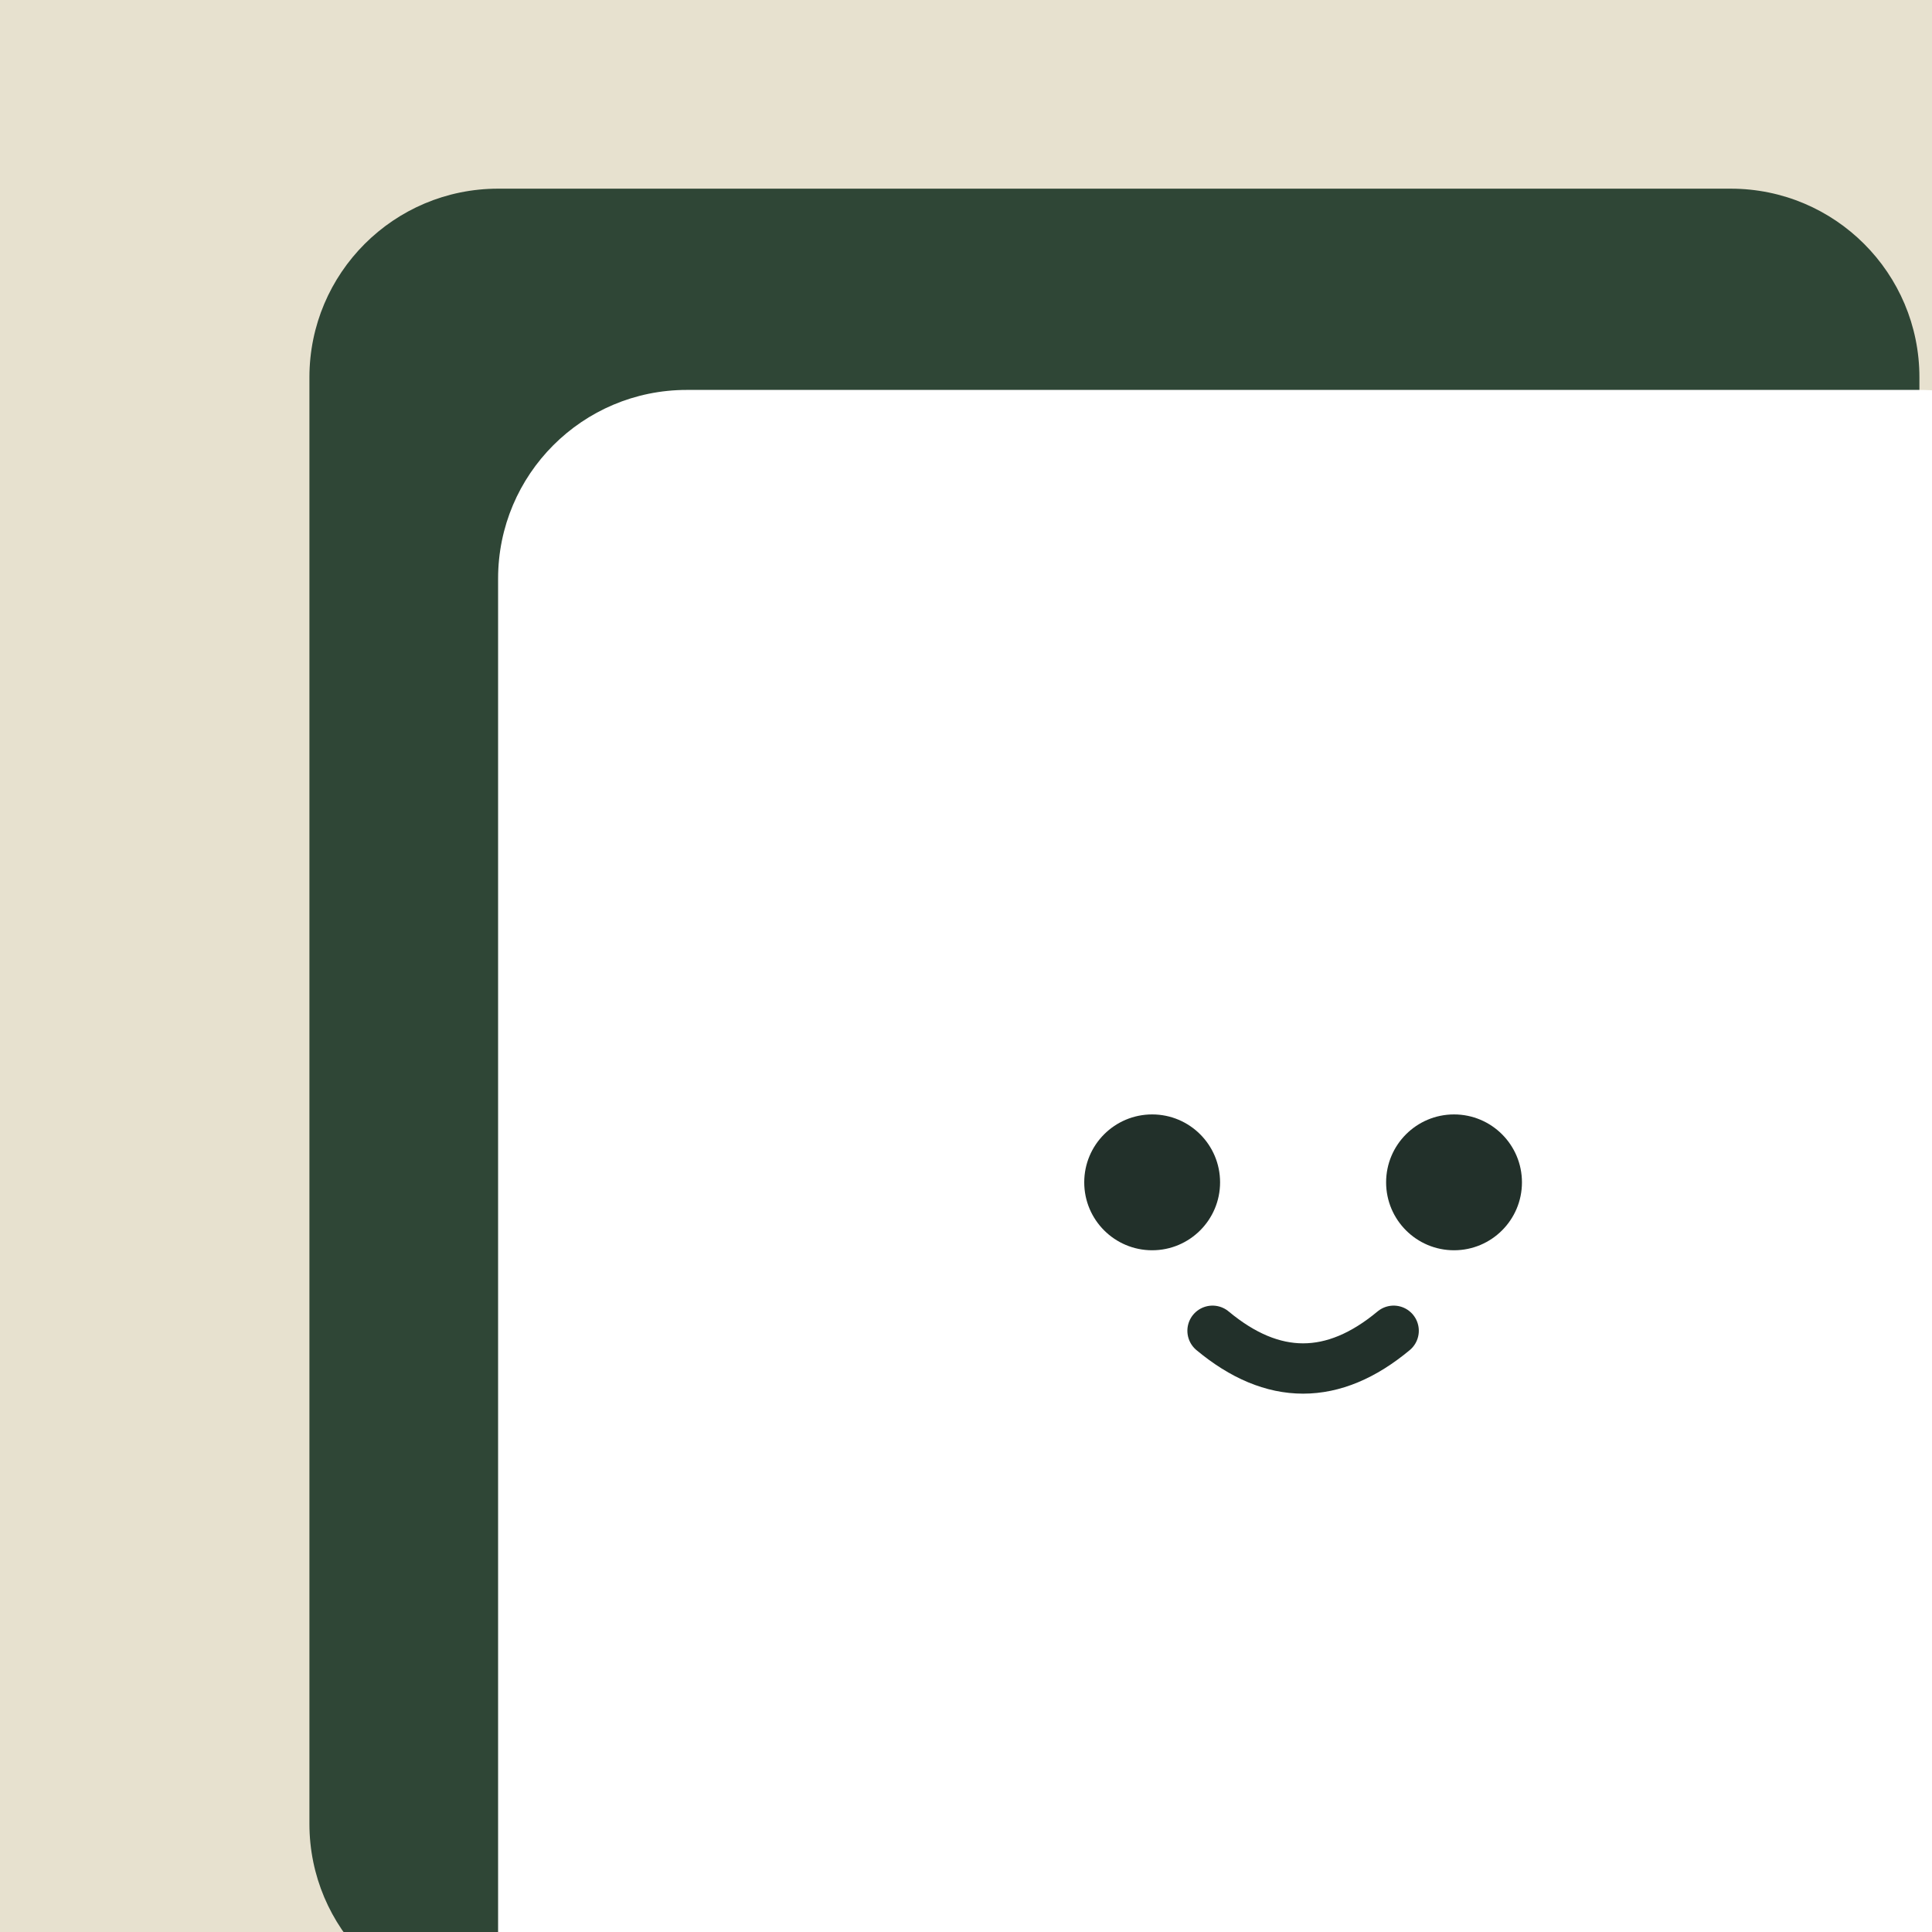
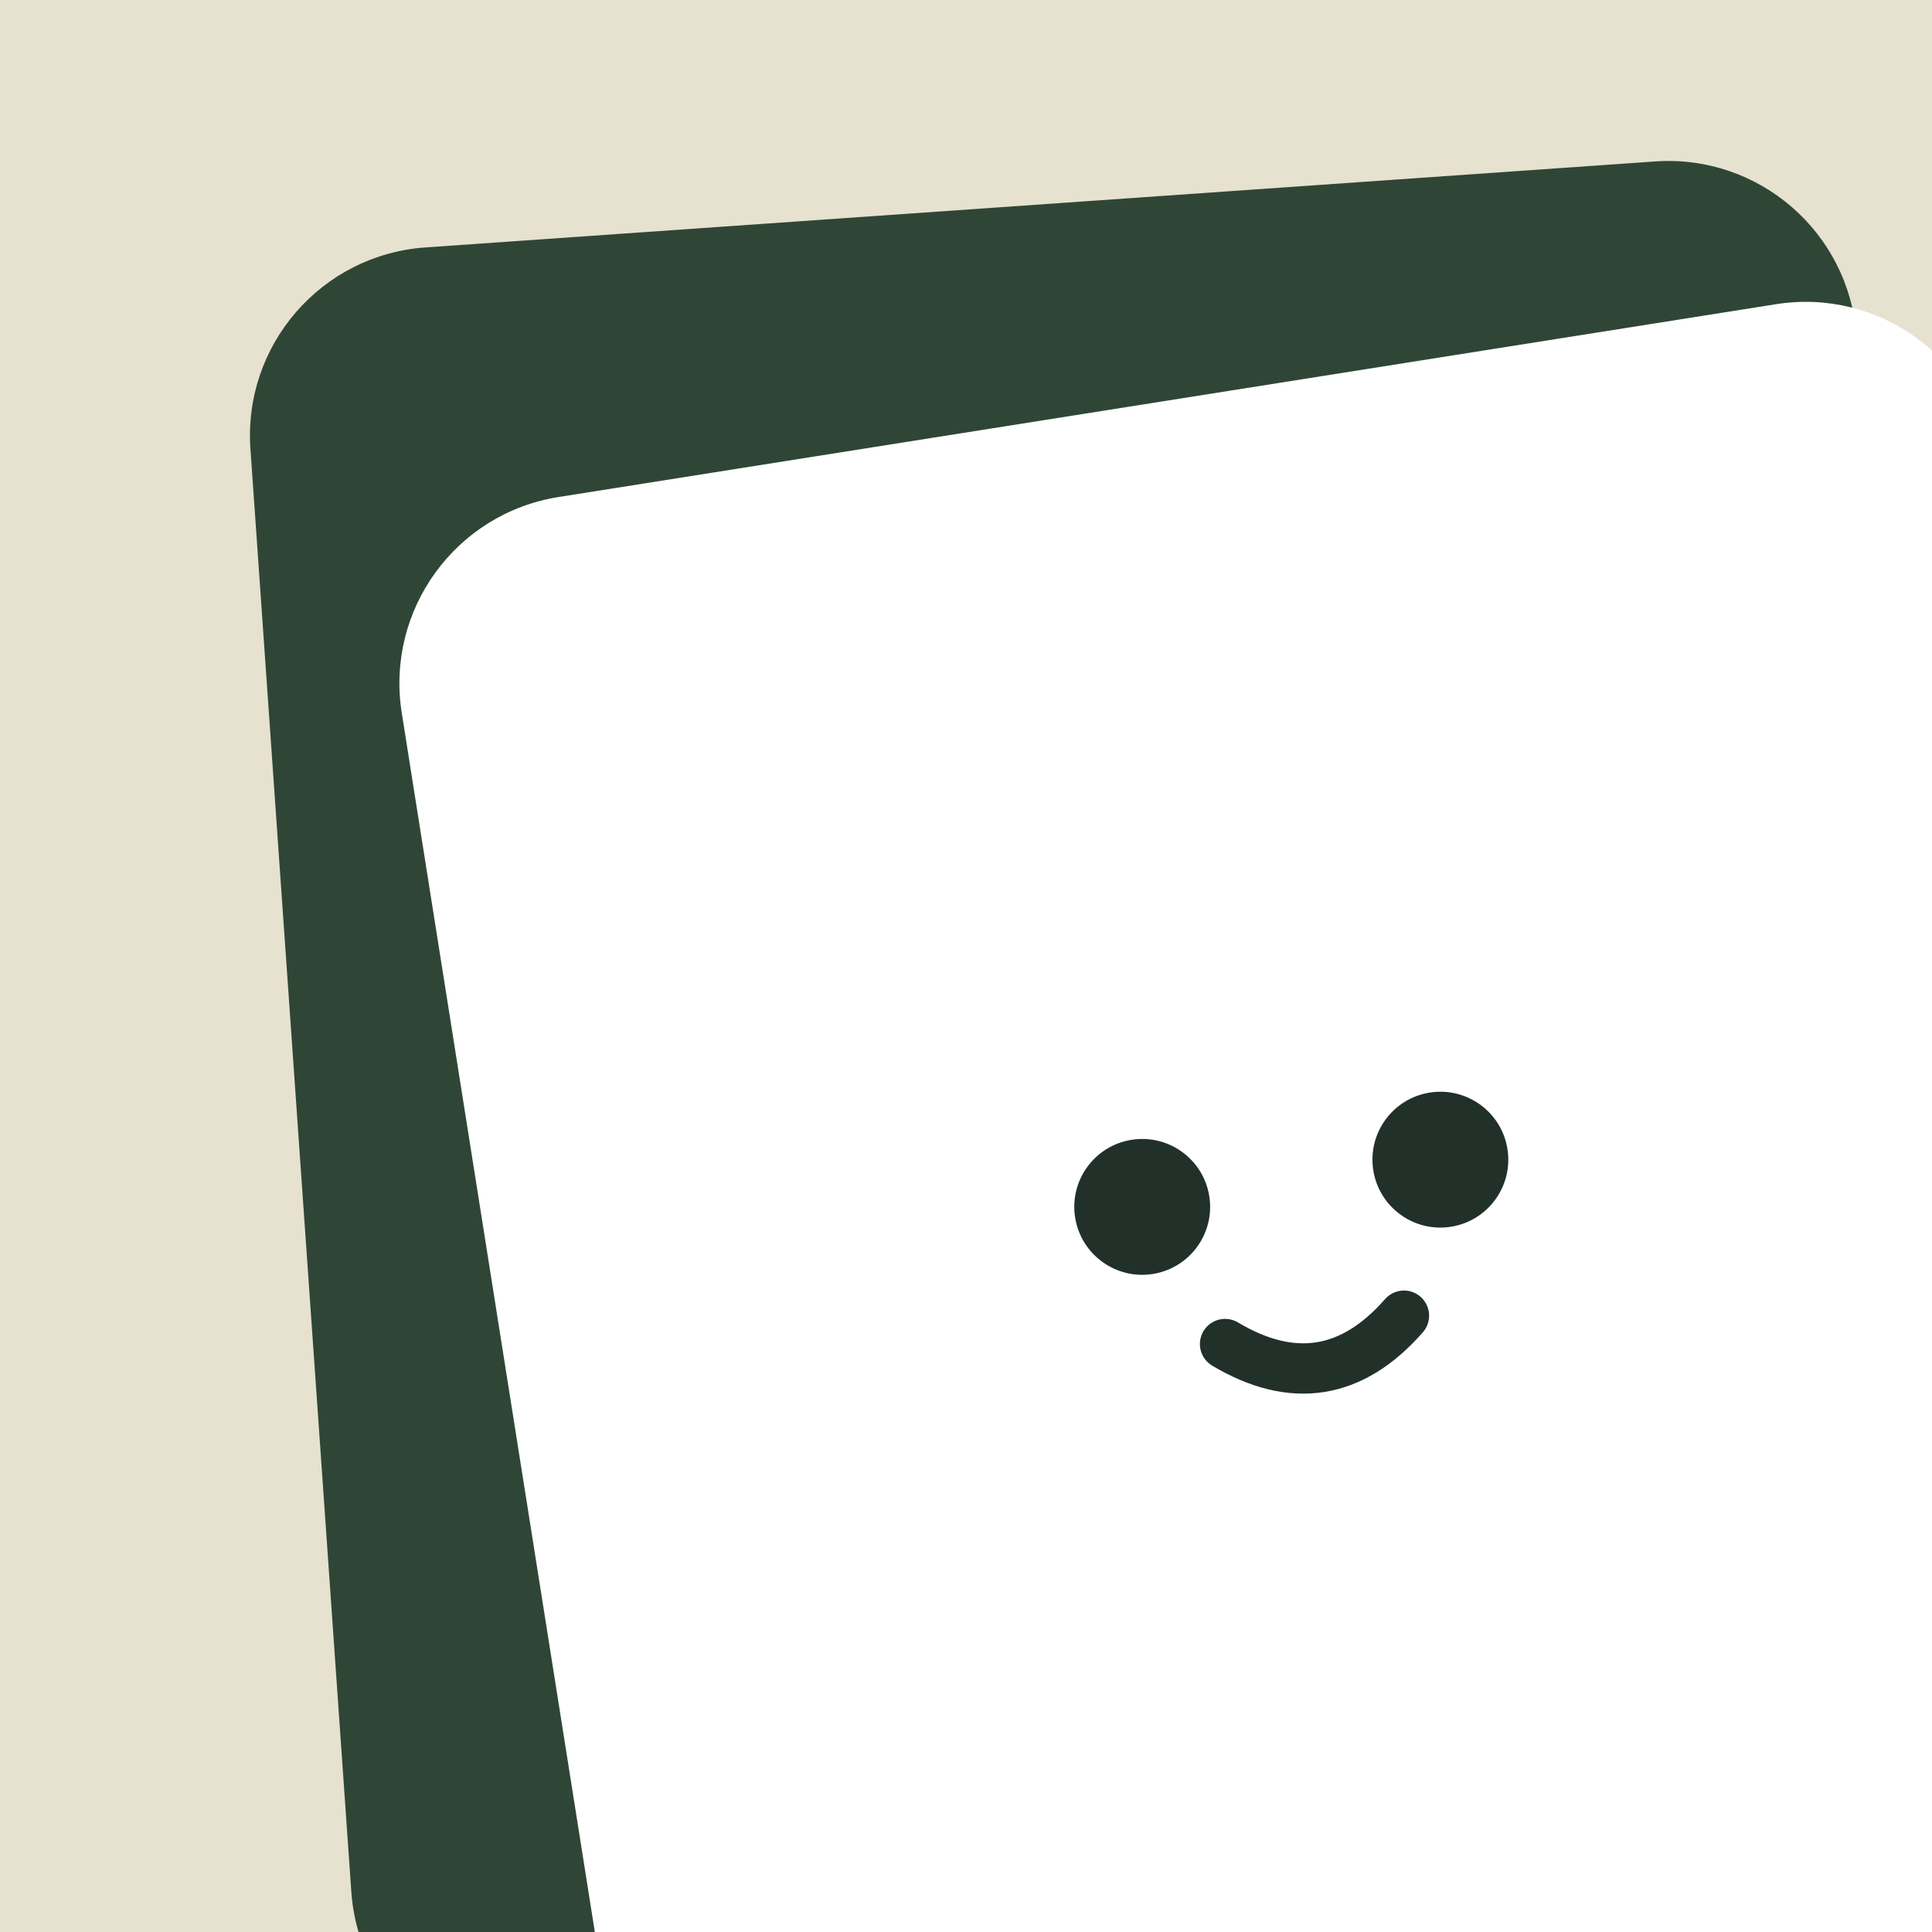
<svg xmlns="http://www.w3.org/2000/svg" viewBox="0 0 1536 1536">
  <rect width="1536" height="1536" fill="#E7E1CF" />
-   <rect x="246" y="150" width="1280" height="1450" rx="150" fill="#2F4636" />
-   <rect x="396" y="310" width="1280" height="1450" rx="150" fill="#FFFFFF" />
-   <circle cx="916" cy="940" r="54" fill="#22302A" />
-   <circle cx="1156" cy="940" r="54" fill="#22302A" />
-   <path d="M964 1058 Q1036 1118 1108 1058" fill="none" stroke="#22302A" stroke-width="40" stroke-linecap="round" />
+   <rect x="246" y="150" width="1280" height="1450" rx="150" fill="#2F4636" transform="rotate(-4 1036 1000)" />
+   <g transform="rotate(-9 1036 1000)">
+     <rect x="396" y="310" width="1280" height="1450" rx="150" fill="#FFFFFF" />
+     <circle cx="916" cy="940" r="54" fill="#22302A" />
+     <circle cx="1156" cy="940" r="54" fill="#22302A" />
+     <path d="M964 1058 Q1036 1118 1108 1058" fill="none" stroke="#22302A" stroke-width="40" stroke-linecap="round" />
+   </g>
</svg>
